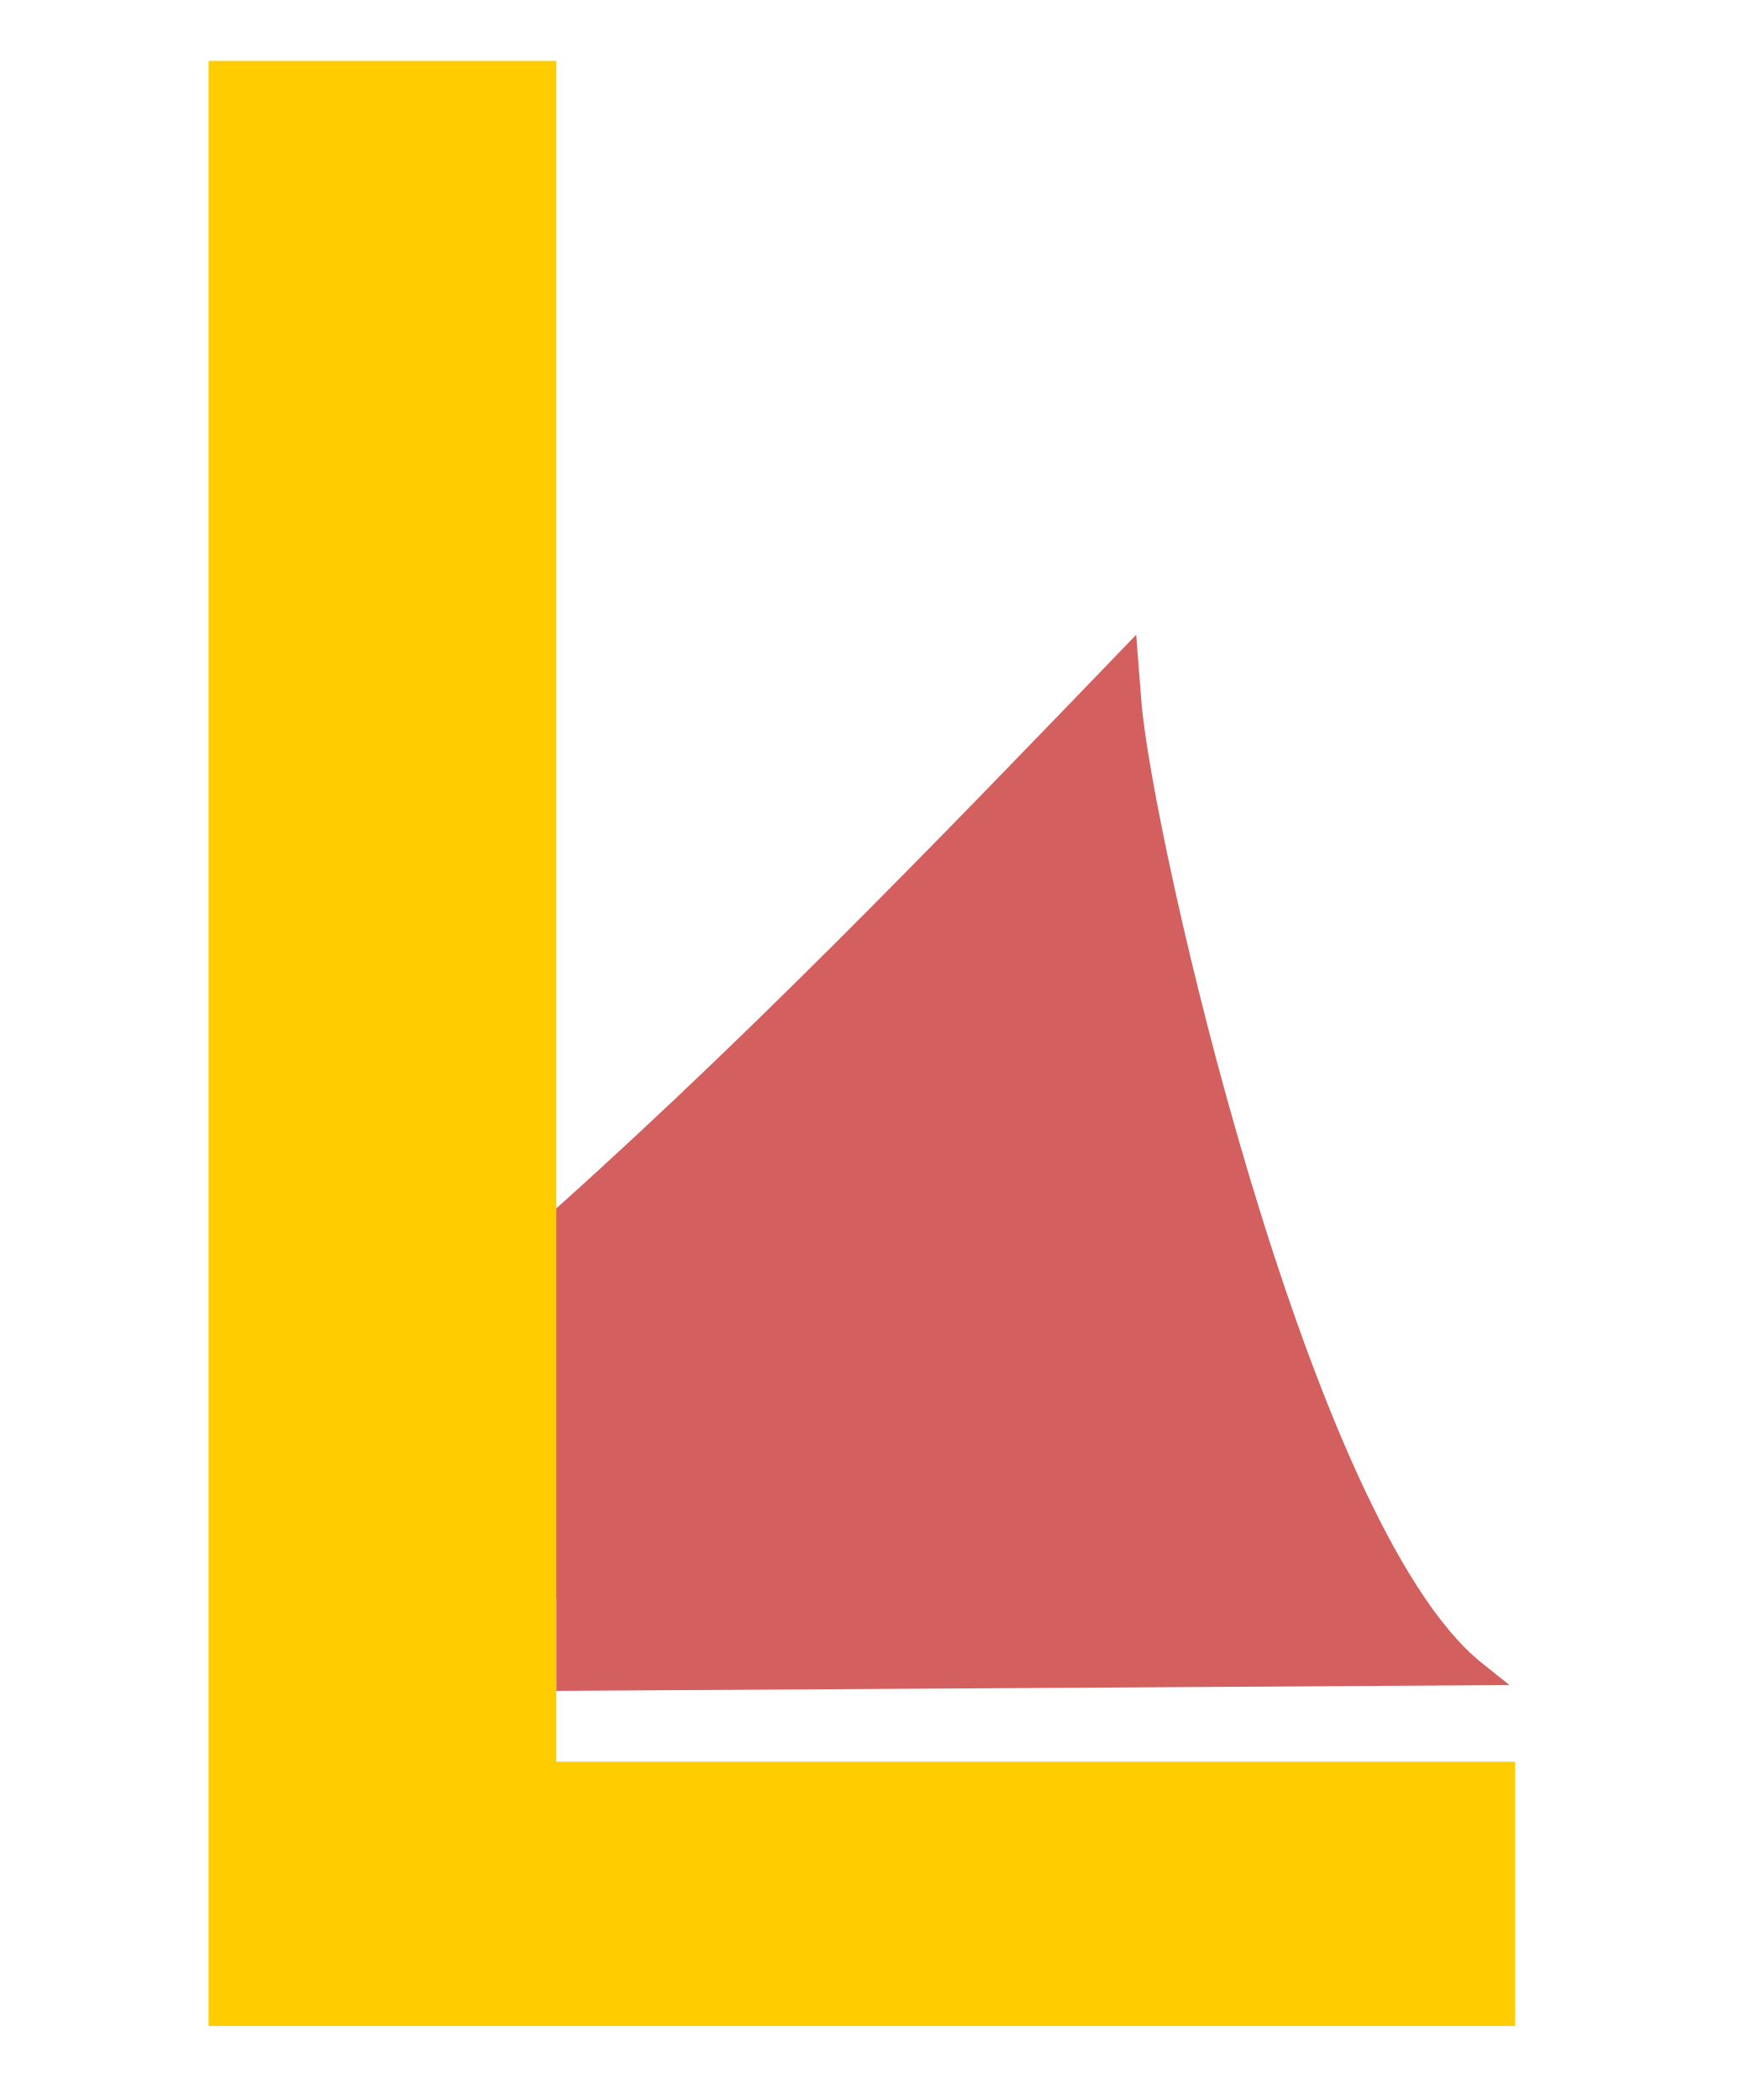
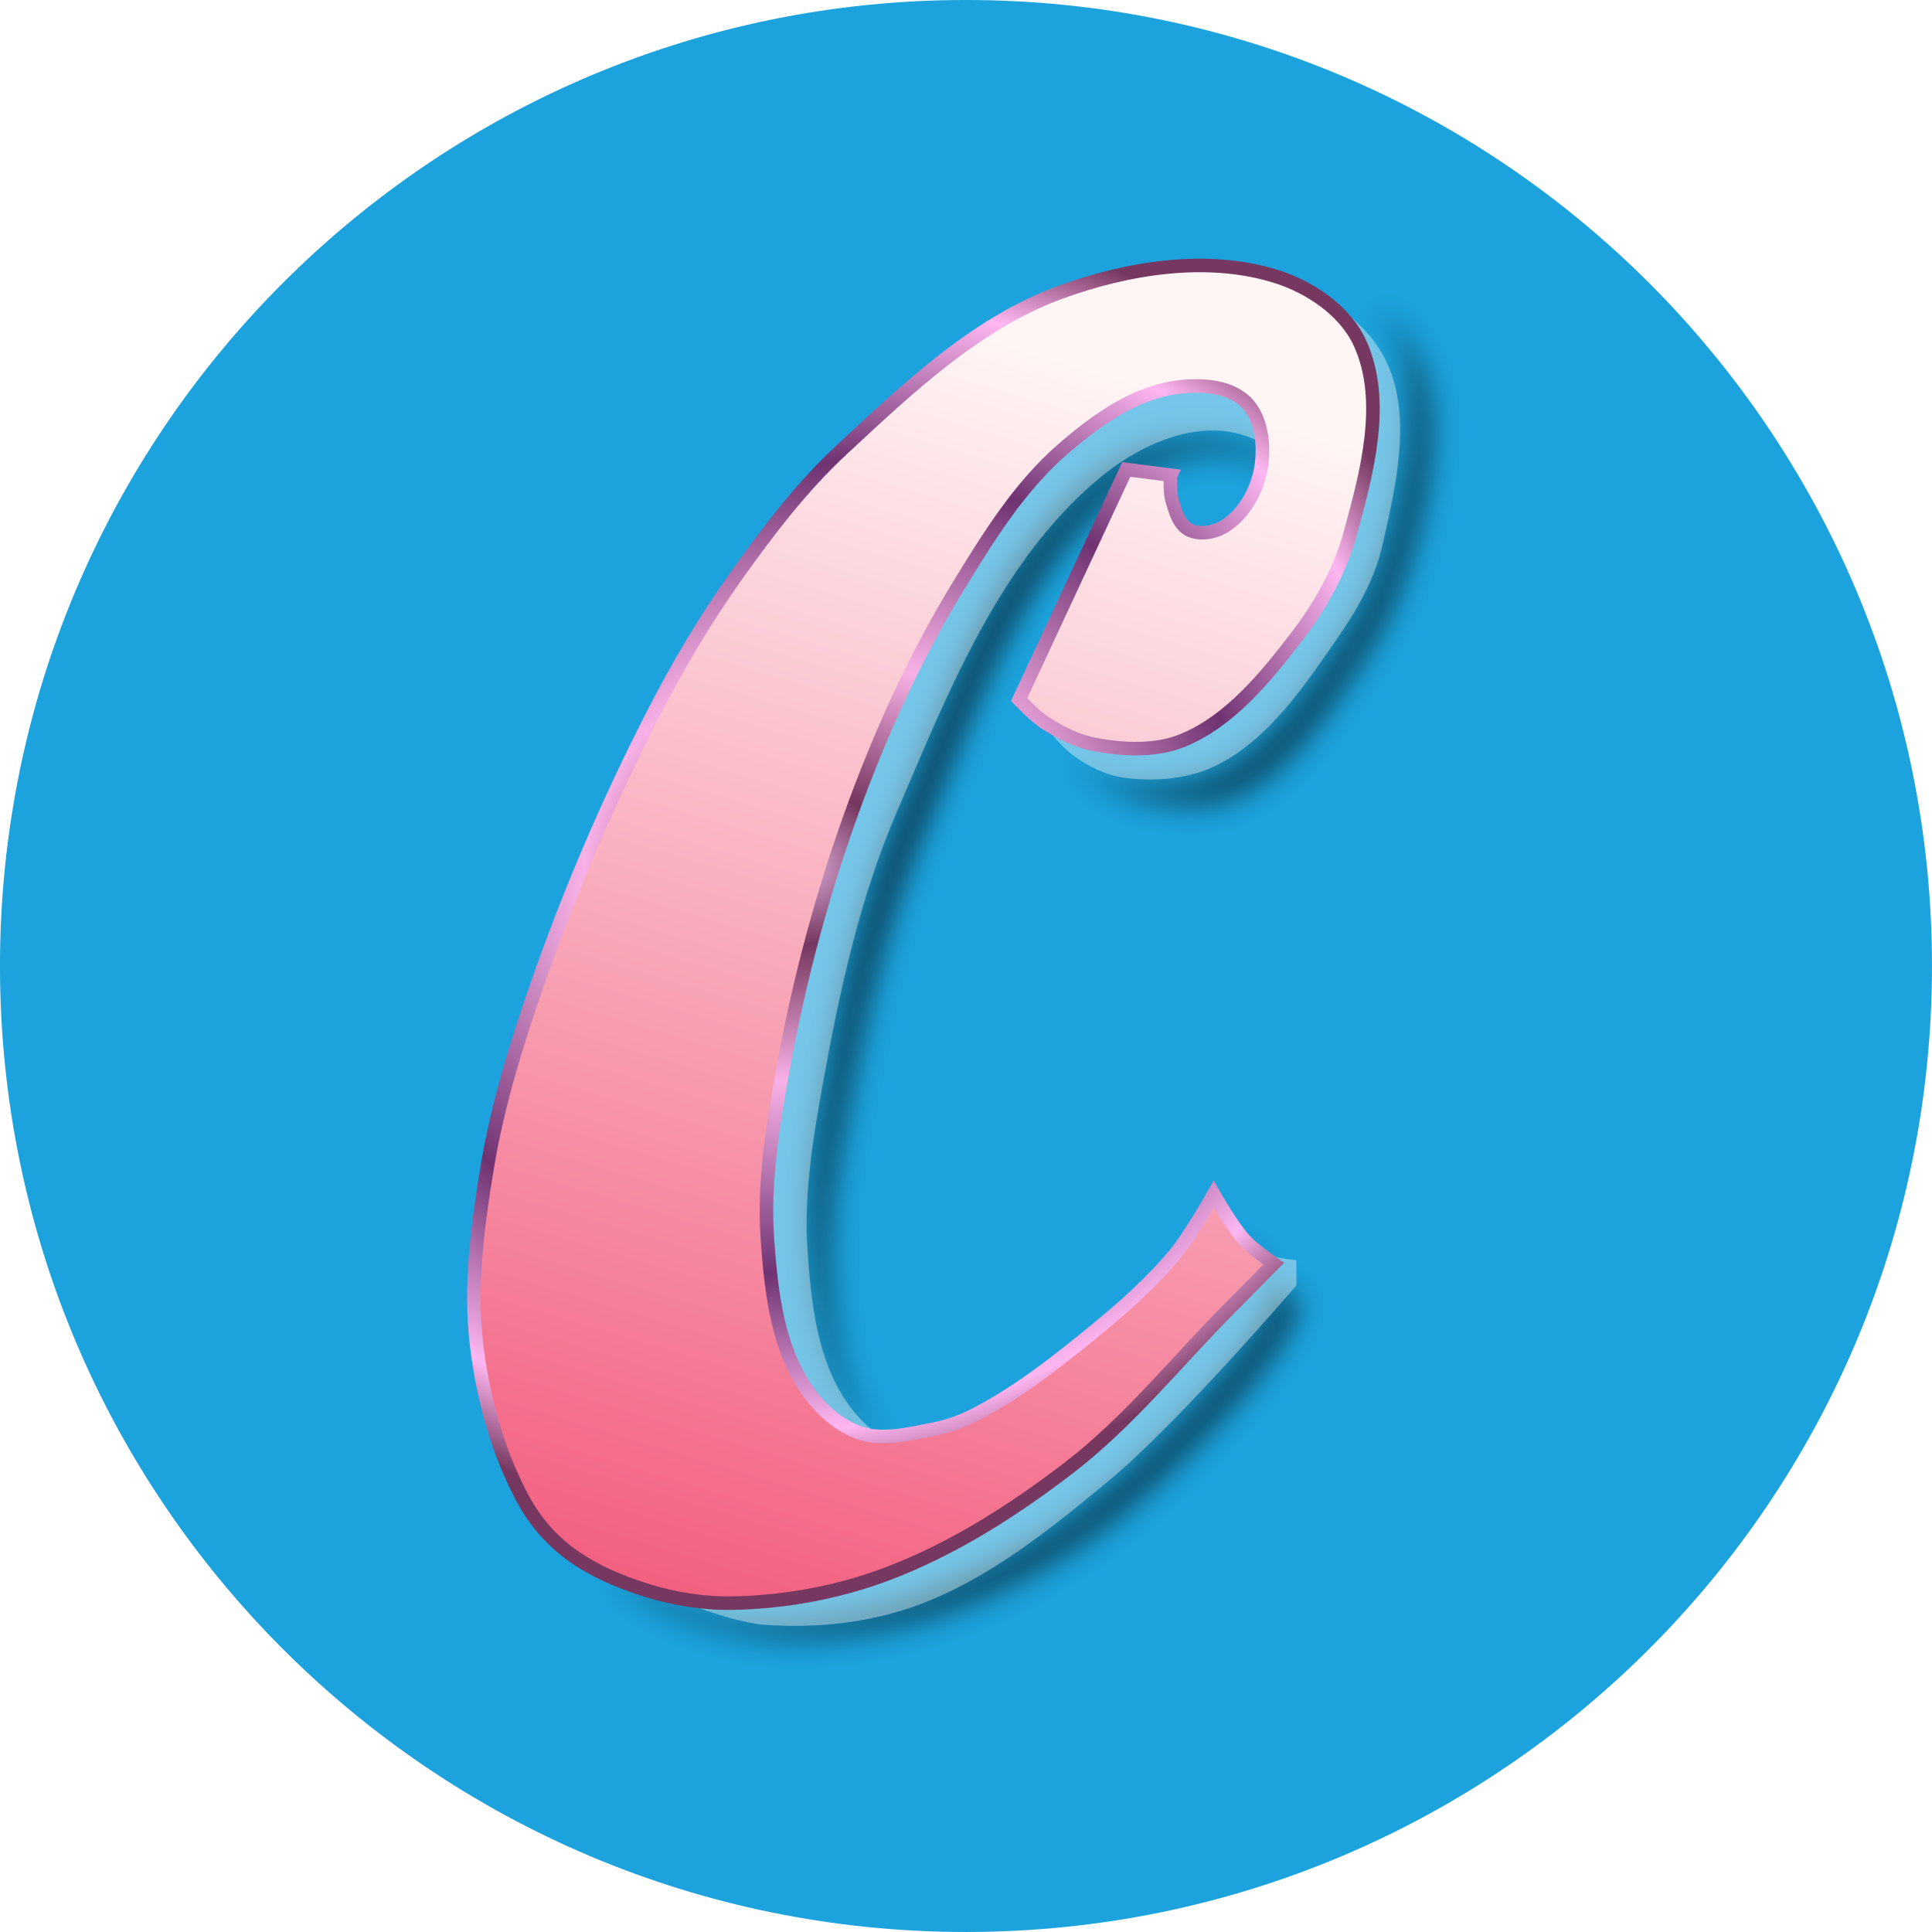
- <svg xmlns="http://www.w3.org/2000/svg" width="107" height="128" viewBox="0 0 107 128" version="1.1" id="svg2" xml:space="preserve">
-   <defs id="defs2" />
-   <g id="g3" transform="matrix(2.453838,0,0,2.453838,235.4582,-231.773)">
-     <path style="fill:#d35f5f;stroke-width:1.152" d="m -82.139,134.171 -1.022,-8.795 c 5.427,-4.766 10.418,-9.96 15.422,-15.156 l 0.129,1.655 c 0.254,3.266 4.139,20.432 8.452,23.884 l 0.689,0.551 -0.352,0.002 c -7.773,0.048 -15.545,0.095 -23.318,0.142 z" id="path4" />
-     <path style="fill:#ffcc00;stroke-width:1.152" d="M -90.775,119.334 V 95.966 h 5.492 3.144 v 21.124 21.124 h 11.904 11.904 v 2.244 4.32 h -15.048 -17.396 z" id="path3" />
+ <svg xmlns="http://www.w3.org/2000/svg" xmlns:xlink="http://www.w3.org/1999/xlink" width="50mm" height="50mm" viewBox="0 0 50 50" version="1.1" id="svg1" xml:space="preserve">
+   <defs id="defs1">
+     <linearGradient id="linearGradient43">
+       <stop style="stop-color:#000000;stop-opacity:1;" offset="0" id="stop44" />
+       <stop style="stop-color:#000000;stop-opacity:0.481;" offset="0.231" id="stop45" />
+       <stop style="stop-color:#000000;stop-opacity:0.683;" offset="0.504" id="stop46" />
+     </linearGradient>
+     <linearGradient id="linearGradient31">
+       <stop style="stop-color:#f25a7c;stop-opacity:1;" offset="0" id="stop32" />
+       <stop style="stop-color:#fff5f5;stop-opacity:1;" offset="1" id="stop33" />
+     </linearGradient>
+     <linearGradient id="linearGradient28">
+       <stop style="stop-color:#d5a3d0;stop-opacity:1;" offset="0" id="stop29" />
+       <stop style="stop-color:#75375f;stop-opacity:1;" offset="0.108" id="stop35" />
+       <stop style="stop-color:#f8b1e6;stop-opacity:1;" offset="0.3" id="stop36" />
+       <stop style="stop-color:#6f3372;stop-opacity:1;" offset="0.573" id="stop30" />
+       <stop style="stop-color:#feb7f1;stop-opacity:1;" offset="0.796" id="stop31" />
+       <stop style="stop-color:#763860;stop-opacity:1;" offset="0.915" id="stop34" />
+     </linearGradient>
+     <linearGradient id="swatch23">
+       <stop style="stop-color:#000000;stop-opacity:1;" offset="0" id="stop24" />
+     </linearGradient>
+     <clipPath clipPathUnits="userSpaceOnUse" id="clipPath54">
+       <path id="path54" style="stroke-width:0.1;stroke-linecap:square;paint-order:markers fill stroke;stop-color:#000000" d="m 1691.199,-792.32 h 1634.892 v 92.828 H 1691.199 Z" />
+     </clipPath>
+     <mask maskUnits="userSpaceOnUse" id="mask2">
+       <path style="fill:#f9f9f9;stroke-width:3.2" d="m 103.115,141.817 -20.326,-14.479 11.694,-32.763 26.823,-0.371 -3.156,13.829 -6.404,7.239 -0.371,6.497 c 1.268,0.491 1.069,2.358 1.478,5.768 z" id="path2" />
+     </mask>
+     <radialGradient xlink:href="#linearGradient28" id="radialGradient30" cx="69.625" cy="53.318" fx="69.625" fy="53.318" r="5.375" gradientTransform="matrix(1.391466,3.045615,-3.351761,1.531338,136.3683,-241.3974)" gradientUnits="userSpaceOnUse" />
+     <linearGradient xlink:href="#linearGradient31" id="linearGradient33" x1="57.157" y1="74.264" x2="67.108" y2="40.904" gradientUnits="userSpaceOnUse" />
+     <filter style="color-interpolation-filters:sRGB" id="filter39" x="-0.041" y="-0.025" width="1.081" height="1.05">
+       <feGaussianBlur stdDeviation="0.359" id="feGaussianBlur39" />
+     </filter>
+     <linearGradient xlink:href="#linearGradient43" id="linearGradient45" x1="54.105" y1="51.742" x2="75.085" y2="59.724" gradientUnits="userSpaceOnUse" gradientTransform="translate(0.4786205,0.07029241)" />
+   </defs>
+   <g id="layer1" transform="translate(-64.31444,-73.39529)">
+     <circle style="fill:#1ca3dd;fill-opacity:1;stroke-width:2.725" id="path3" cx="89.314" cy="98.395" r="25" />
+     <g id="g47" transform="translate(30.68777,43.57524)">
+       <path id="path4-6-7" style="opacity:0.817;mix-blend-mode:normal;fill:url(#linearGradient45);stroke:none;stroke-width:3.2;filter:url(#filter39)" d="m 69.287,37.857 c 0.202,0.243 0.37,0.519 0.504,0.797 0.245,0.506 0.308,1.095 0.312,1.657 0.009,1.277 -0.262,2.56 -0.656,3.774 -0.273,0.84 -0.662,1.653 -1.165,2.379 -0.848,1.224 -1.745,2.565 -3.068,3.249 -0.731,0.378 -1.629,0.456 -2.445,0.345 -0.473,-0.065 -0.911,-0.316 -1.313,-0.575 -0.013,-0.008 -0.025,-0.016 -0.039,-0.026 0.114,0.117 0.413,0.415 0.61,0.542 0.401,0.259 0.843,0.489 1.313,0.575 0.749,0.137 1.591,0.206 2.28,-0.115 1.435,-0.669 2.336,-2.174 3.232,-3.478 0.5,-0.728 0.892,-1.539 1.165,-2.379 0.394,-1.214 0.665,-2.497 0.656,-3.774 -0.004,-0.562 -0.067,-1.151 -0.312,-1.657 -0.245,-0.506 -0.602,-1.009 -1.075,-1.313 z m -7.161,4.15 c -2.733,2.127 -3.905,5.775 -5.247,8.968 -0.926,2.205 -1.46,4.57 -1.887,6.924 -0.263,1.448 -0.512,2.929 -0.41,4.397 0.087,1.261 0.226,2.603 0.87,3.691 0.242,0.409 0.575,0.801 0.973,1.075 -0.153,-0.175 -0.287,-0.365 -0.402,-0.559 -0.644,-1.088 -0.782,-2.43 -0.87,-3.691 -0.102,-1.469 0.147,-2.949 0.41,-4.397 0.427,-2.354 0.96,-4.718 1.887,-6.924 1.341,-3.193 2.514,-6.841 5.247,-8.968 0.417,-0.325 2.222,-1.58 4.007,-0.532 0.189,0.111 0.43,0.195 0.649,0.296 C 67.218,41.828 64.652,40.042 62.126,42.007 Z m 3.478,19.936 c 0,0 0.013,0.035 0.029,0.091 0.03,0.045 0.055,0.089 0.073,0.131 0.174,0.42 0.994,0.782 0.994,0.782 0,0 -0.142,0.556 -0.279,0.804 -0.805,1.463 -2.782,3.409 -4.045,4.501 -1.383,1.196 -3.028,2.119 -4.742,2.756 -1.247,0.464 -2.591,0.711 -3.921,0.738 -0.757,0.016 -1.525,-0.104 -2.248,-0.328 -0.711,-0.221 -1.419,-0.523 -2.015,-0.969 0.15,0.164 0.313,0.315 0.486,0.451 0.614,0.482 1.355,0.803 2.1,1.034 0.723,0.225 1.491,0.344 2.248,0.328 1.33,-0.027 2.675,-0.274 3.921,-0.738 1.713,-0.638 3.359,-1.561 4.742,-2.756 1.263,-1.092 3.241,-3.038 4.045,-4.501 0.137,-0.249 0.279,-0.804 0.279,-0.804 0,0 -0.819,-0.362 -0.994,-0.782 -0.128,-0.307 -0.673,-0.738 -0.673,-0.738 z" />
+       <path style="opacity:0.4;fill:#f9f9f9;fill-opacity:1;stroke-width:3.2" d="m 63.835,44.849 -1.148,-0.148 -2.405,3.408 c 0,0 0.665,0.932 1.12,1.264 0.386,0.281 0.839,0.509 1.313,0.574 0.815,0.112 1.714,0.033 2.445,-0.345 1.323,-0.684 2.22,-2.024 3.068,-3.249 0.503,-0.726 0.967,-1.519 1.165,-2.379 0.376,-1.636 0.841,-3.593 -0.016,-5.037 -0.771,-1.299 -2.472,-1.996 -3.971,-2.182 -1.312,-0.163 -2.655,0.412 -3.839,1.001 -1.939,0.963 -3.548,2.512 -5.103,4.02 -1.014,0.984 -1.903,2.098 -2.724,3.249 -0.819,1.148 -1.539,2.37 -2.182,3.626 -1.145,2.235 -2.141,4.553 -2.97,6.924 -0.546,1.563 -1.042,3.157 -1.313,4.791 -0.248,1.497 -0.453,3.037 -0.279,4.545 0.162,1.401 0.545,2.811 1.214,4.053 0.271,0.502 0.65,0.96 1.099,1.313 0.835,0.655 3.159,1.523 4.085,1.591 1.332,0.099 2.721,-0.044 3.975,-0.504 1.848,-0.678 3.434,-1.966 4.95,-3.22 1.801,-1.49 4.858,-5.058 4.858,-5.058 l 4.81e-4,-0.653 c 0,0 -1.077,-0.108 -1.527,-0.376 -0.286,-0.17 -0.673,-0.738 -0.673,-0.738 0,0 0.158,0.454 0.098,0.673 -0.288,1.067 -1.262,1.836 -2.067,2.592 -0.924,0.868 -1.988,1.604 -3.117,2.182 -0.34,0.174 -0.707,0.306 -1.083,0.377 -0.629,0.12 -1.317,0.299 -1.92,0.082 -0.63,-0.227 -1.152,-0.769 -1.493,-1.345 -0.644,-1.088 -0.782,-2.43 -0.87,-3.692 -0.102,-1.469 0.147,-2.949 0.41,-4.397 0.427,-2.354 0.944,-4.725 1.887,-6.924 1.331,-3.103 2.656,-6.501 5.247,-8.666 0.877,-0.733 2.064,-1.332 3.203,-1.227 0.792,0.073 1.7,0.581 2.034,1.247 0.125,0.588 -0.428,1.22 -0.935,1.542 -0.265,0.168 -0.622,0.082 -0.935,0.098 -0.071,0.004 -0.146,-0.022 -0.213,0 -0.542,0.173 -1.39,0.989 -1.39,0.989 z" id="path4-6-3" />
+       <path style="fill:url(#linearGradient33);fill-opacity:1;stroke:url(#radialGradient30);stroke-width:0.35;stroke-dasharray:none" d="m 63.922,42.117 -1.148,-0.148 -2.773,5.956 c 0,0 0.409,0.431 0.656,0.591 0.401,0.259 0.843,0.488 1.313,0.574 0.749,0.137 1.578,0.178 2.281,-0.115 1.215,-0.506 2.117,-1.615 2.92,-2.658 0.614,-0.796 1.129,-1.705 1.395,-2.674 0.434,-1.588 0.939,-3.432 0.262,-4.932 -0.386,-0.855 -1.311,-1.473 -2.208,-1.747 -1.771,-0.542 -3.801,-0.216 -5.542,0.417 -2.181,0.794 -3.953,2.485 -5.654,4.064 -1.036,0.961 -1.903,2.098 -2.724,3.249 -0.819,1.148 -1.539,2.37 -2.182,3.626 -1.145,2.235 -2.141,4.553 -2.97,6.924 -0.546,1.563 -1.042,3.157 -1.313,4.791 -0.248,1.497 -0.453,3.037 -0.279,4.545 0.162,1.401 0.545,2.811 1.214,4.053 0.271,0.502 0.65,0.96 1.099,1.313 0.614,0.482 1.355,0.802 2.1,1.034 0.723,0.225 1.491,0.344 2.248,0.328 1.33,-0.027 2.675,-0.274 3.921,-0.738 1.713,-0.638 3.291,-1.644 4.742,-2.756 1.571,-1.205 2.818,-2.782 4.217,-4.184 0.366,-0.367 1.091,-1.106 1.091,-1.106 0,0 -0.541,-0.377 -0.762,-0.619 -0.318,-0.35 -0.789,-1.179 -0.789,-1.179 0,0 -0.601,1.068 -0.989,1.538 -0.61,0.74 -1.337,1.381 -2.079,1.989 -0.981,0.804 -1.988,1.604 -3.117,2.182 -0.34,0.174 -0.707,0.306 -1.083,0.377 -0.629,0.12 -1.317,0.299 -1.92,0.082 -0.63,-0.227 -1.152,-0.769 -1.493,-1.345 -0.644,-1.088 -0.782,-2.43 -0.87,-3.692 -0.102,-1.469 0.147,-2.949 0.41,-4.397 0.427,-2.354 1.055,-4.681 1.887,-6.924 0.708,-1.908 1.565,-3.775 2.625,-5.513 0.785,-1.286 1.599,-2.609 2.74,-3.593 0.823,-0.71 1.781,-1.406 2.855,-1.575 0.622,-0.098 1.398,-0.073 1.854,0.361 0.416,0.396 0.497,1.106 0.41,1.674 -0.091,0.594 -0.428,1.22 -0.935,1.542 -0.265,0.168 -0.657,0.242 -0.935,0.098 -0.268,-0.138 -0.359,-0.498 -0.443,-0.788 -0.058,-0.2 -0.033,-0.623 -0.033,-0.623 z" id="path4" />
+     </g>
  </g>
</svg>
